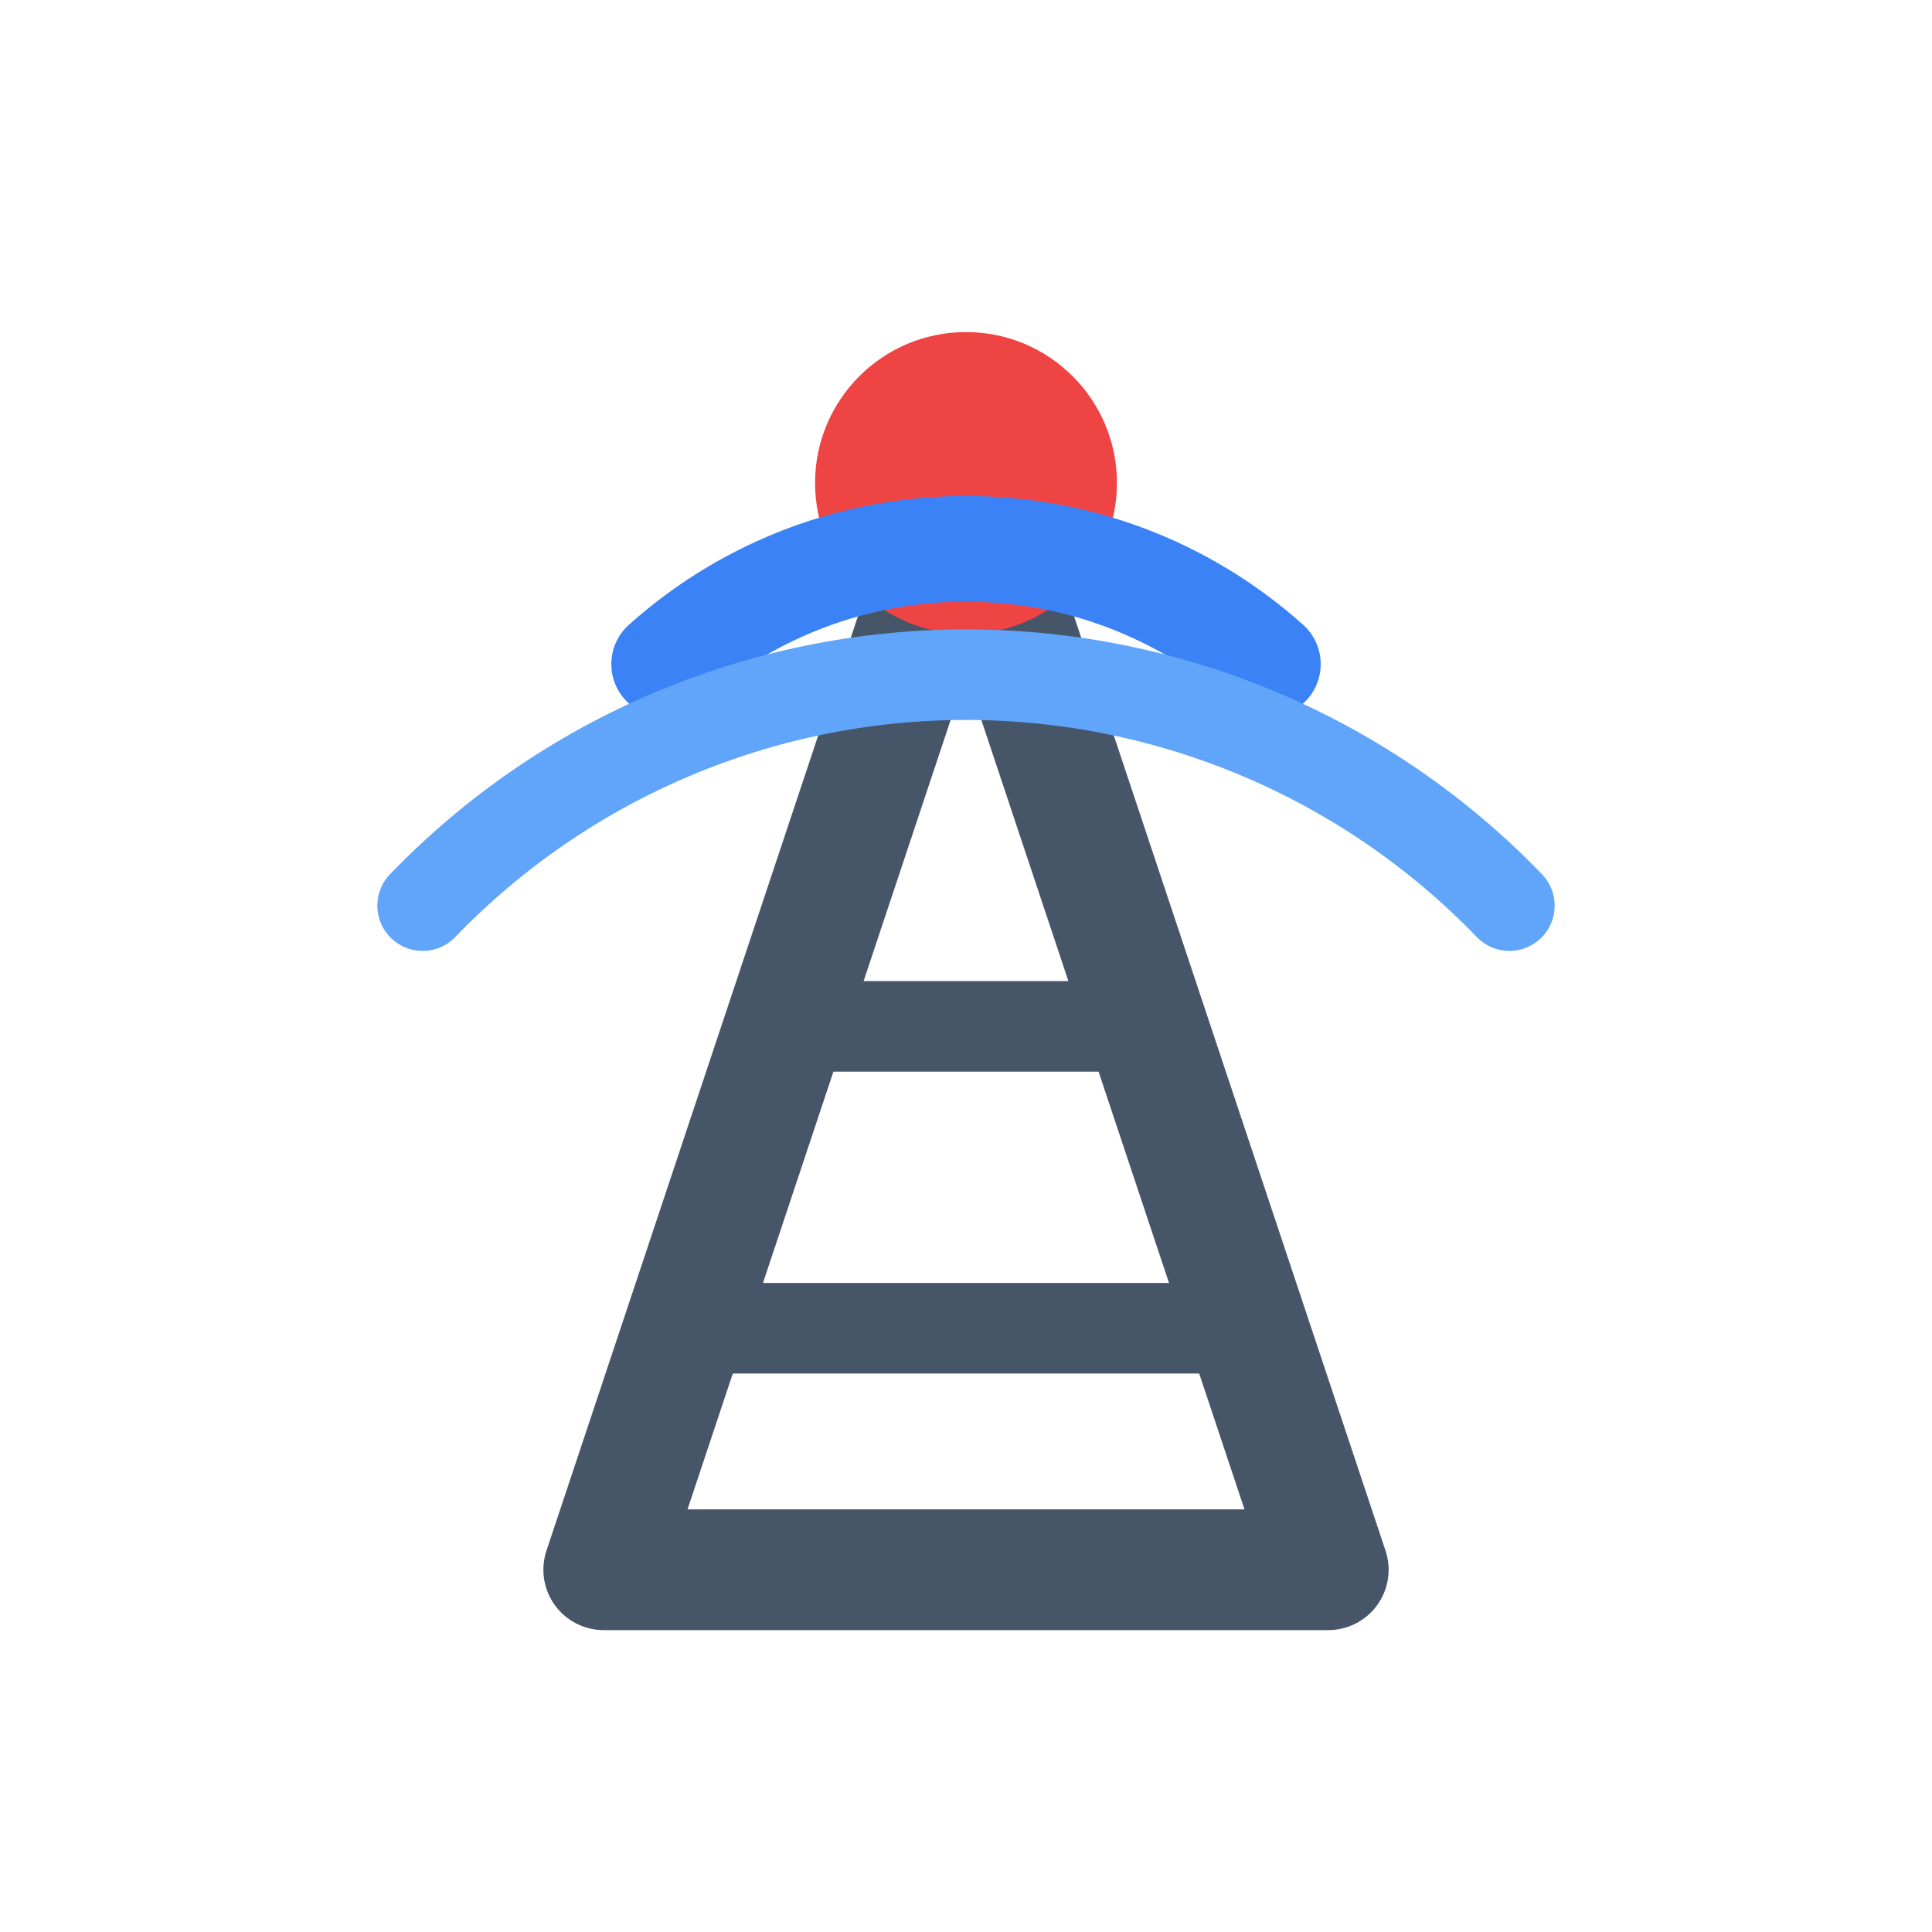
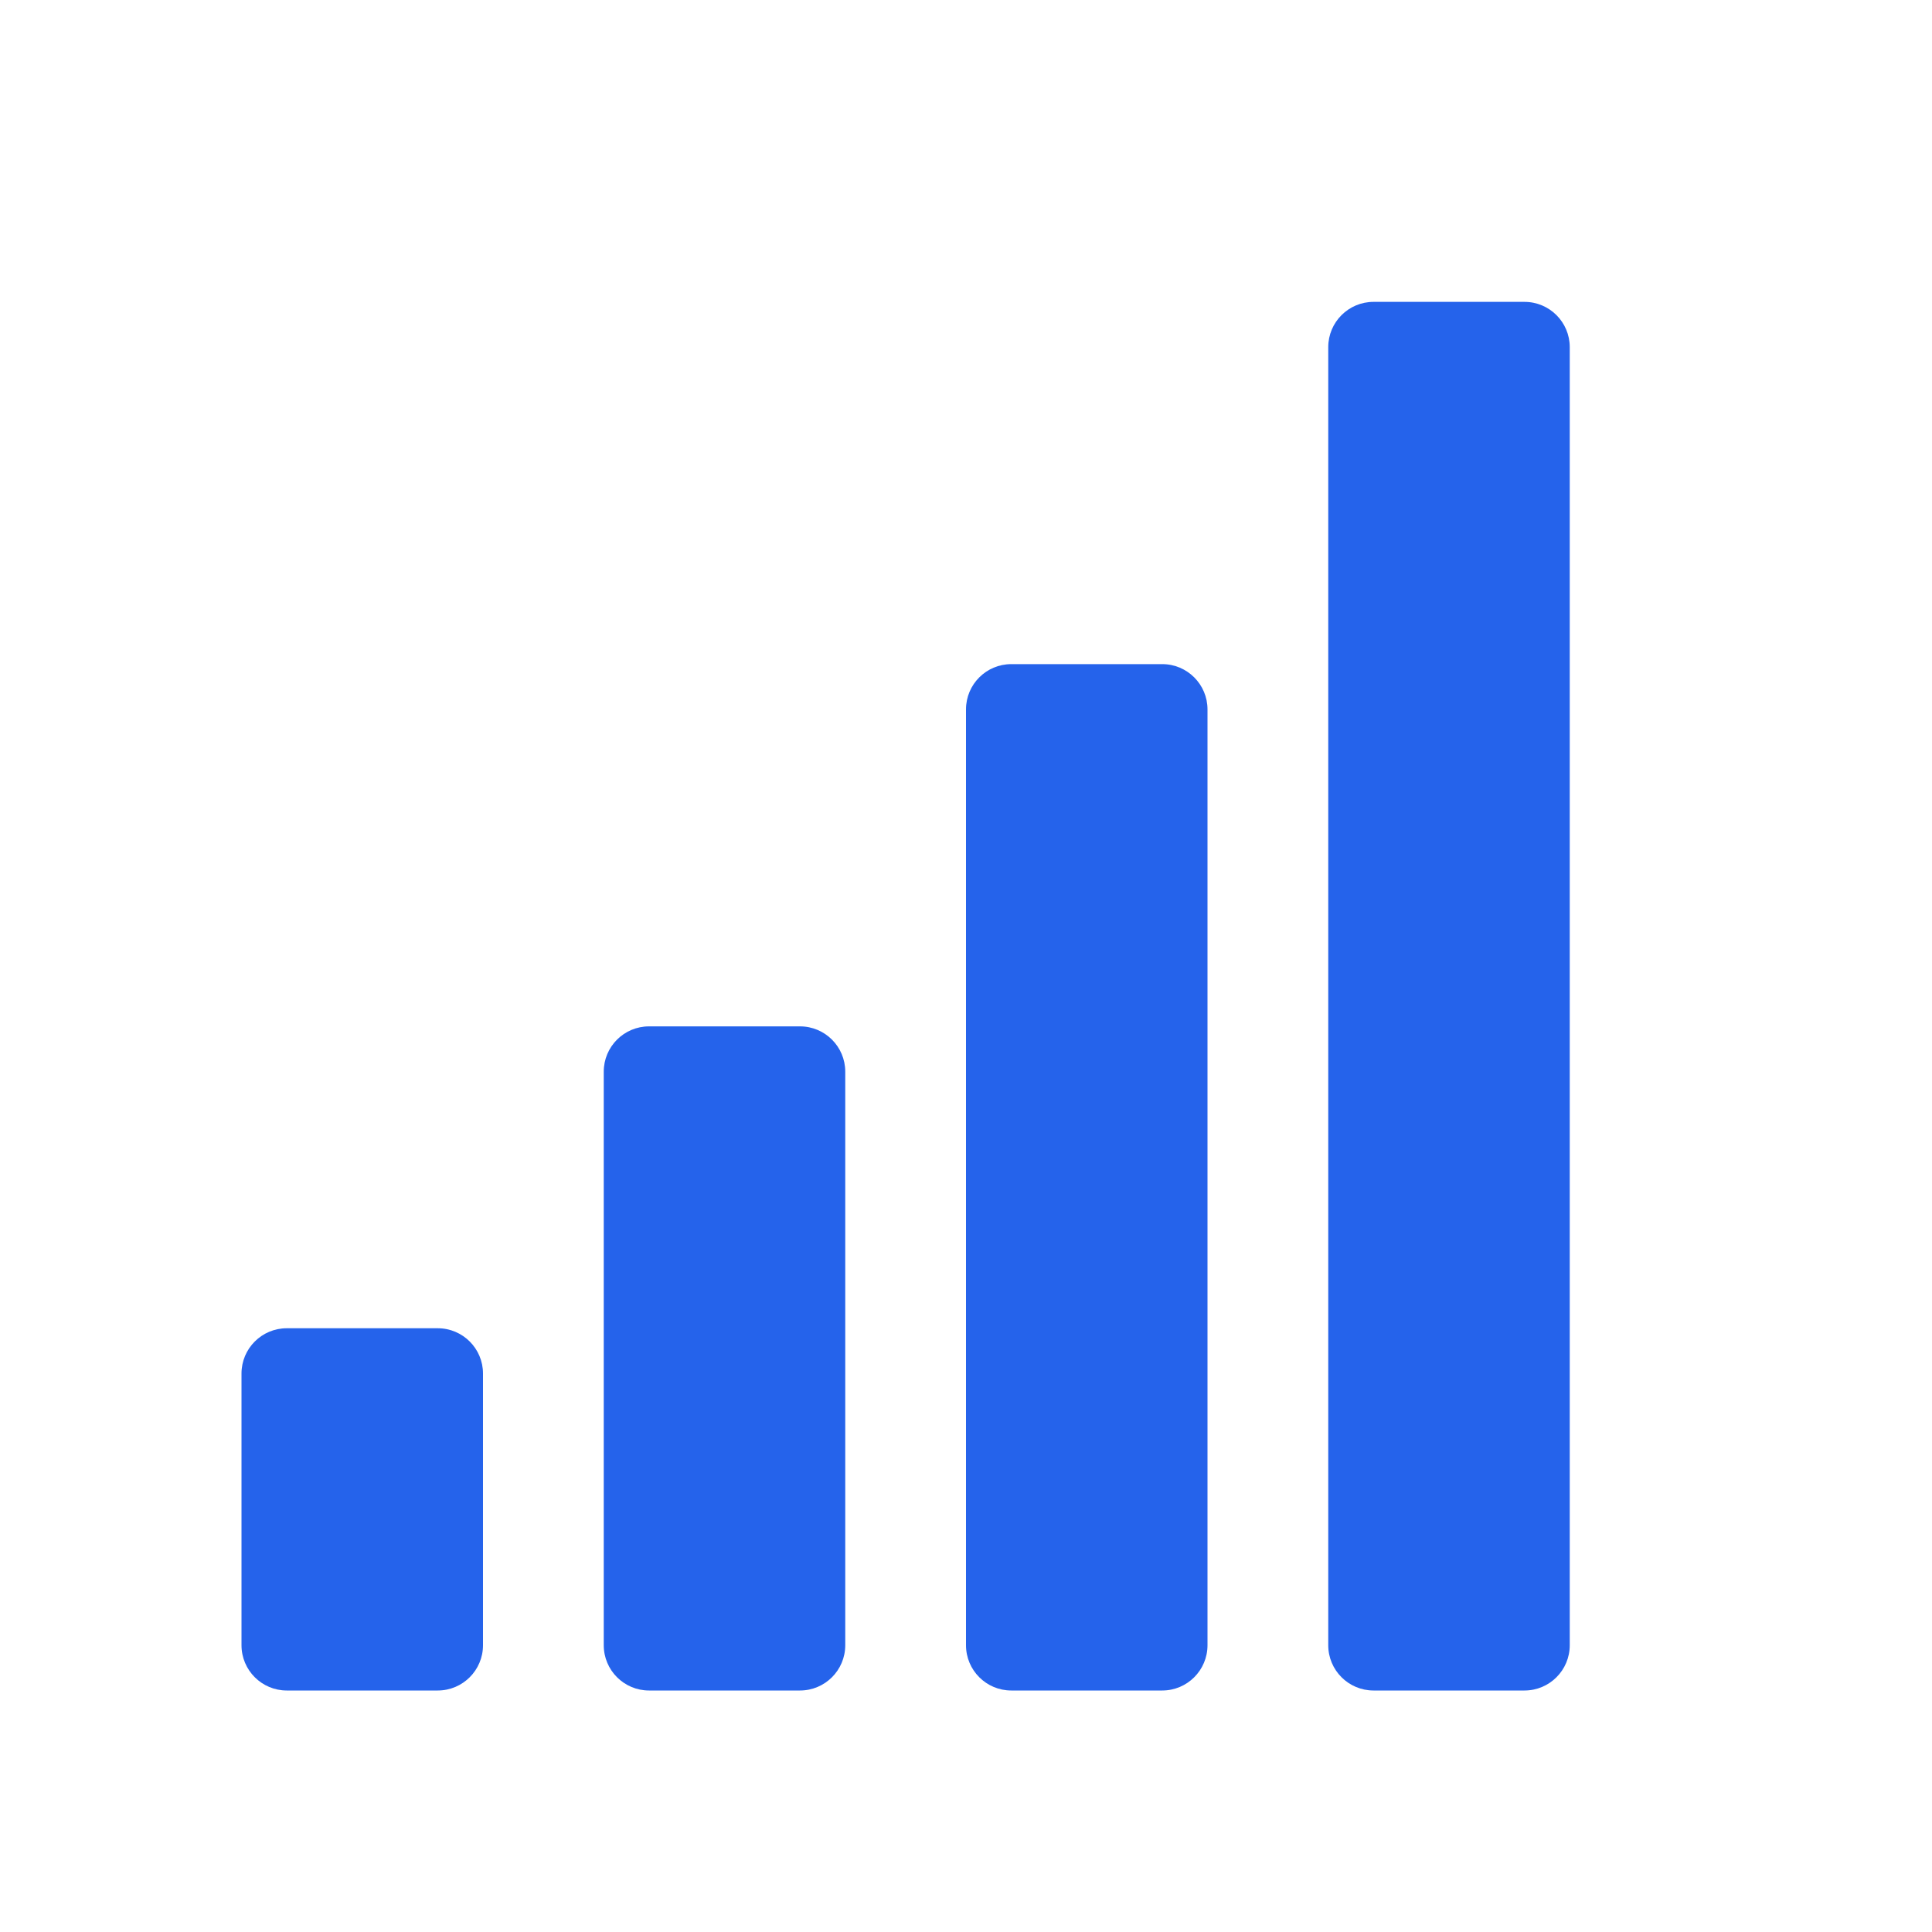
- <svg xmlns="http://www.w3.org/2000/svg" viewBox="0 0 64 64" width="64" height="64">
-   <path d="M32 16 L20 52 h24 L32 16 z" fill="none" stroke="#475569" stroke-width="4" stroke-linejoin="round" />
-   <line x1="26" y1="34" x2="38" y2="34" stroke="#475569" stroke-width="3" />
-   <line x1="23" y1="44" x2="41" y2="44" stroke="#475569" stroke-width="3" />
-   <circle cx="32" cy="16" r="5" fill="#EF4444" />
-   <path d="M22 22 A 15 15 0 0 1 42 22" fill="none" stroke="#3B82F6" stroke-width="3.5" stroke-linecap="round" />
-   <path d="M14 30 A 25 25 0 0 1 50 30" fill="none" stroke="#60A5FA" stroke-width="3" stroke-linecap="round" />
+ <svg xmlns="http://www.w3.org/2000/svg" viewBox="0 0 64 64" width="64" height="64" fill="none" stroke="#2563EB" stroke-width="4.5" stroke-linecap="round" stroke-linejoin="round">
+   <rect x="8" y="44" width="8" height="12" rx="1.5" fill="#2563EB" stroke="none" />
+   <rect x="20" y="34" width="8" height="22" rx="1.5" fill="#2563EB" stroke="none" />
+   <rect x="32" y="22" width="8" height="34" rx="1.5" fill="#2563EB" stroke="none" />
+   <rect x="44" y="10" width="8" height="46" rx="1.5" fill="#2563EB" stroke="none" />
</svg>
